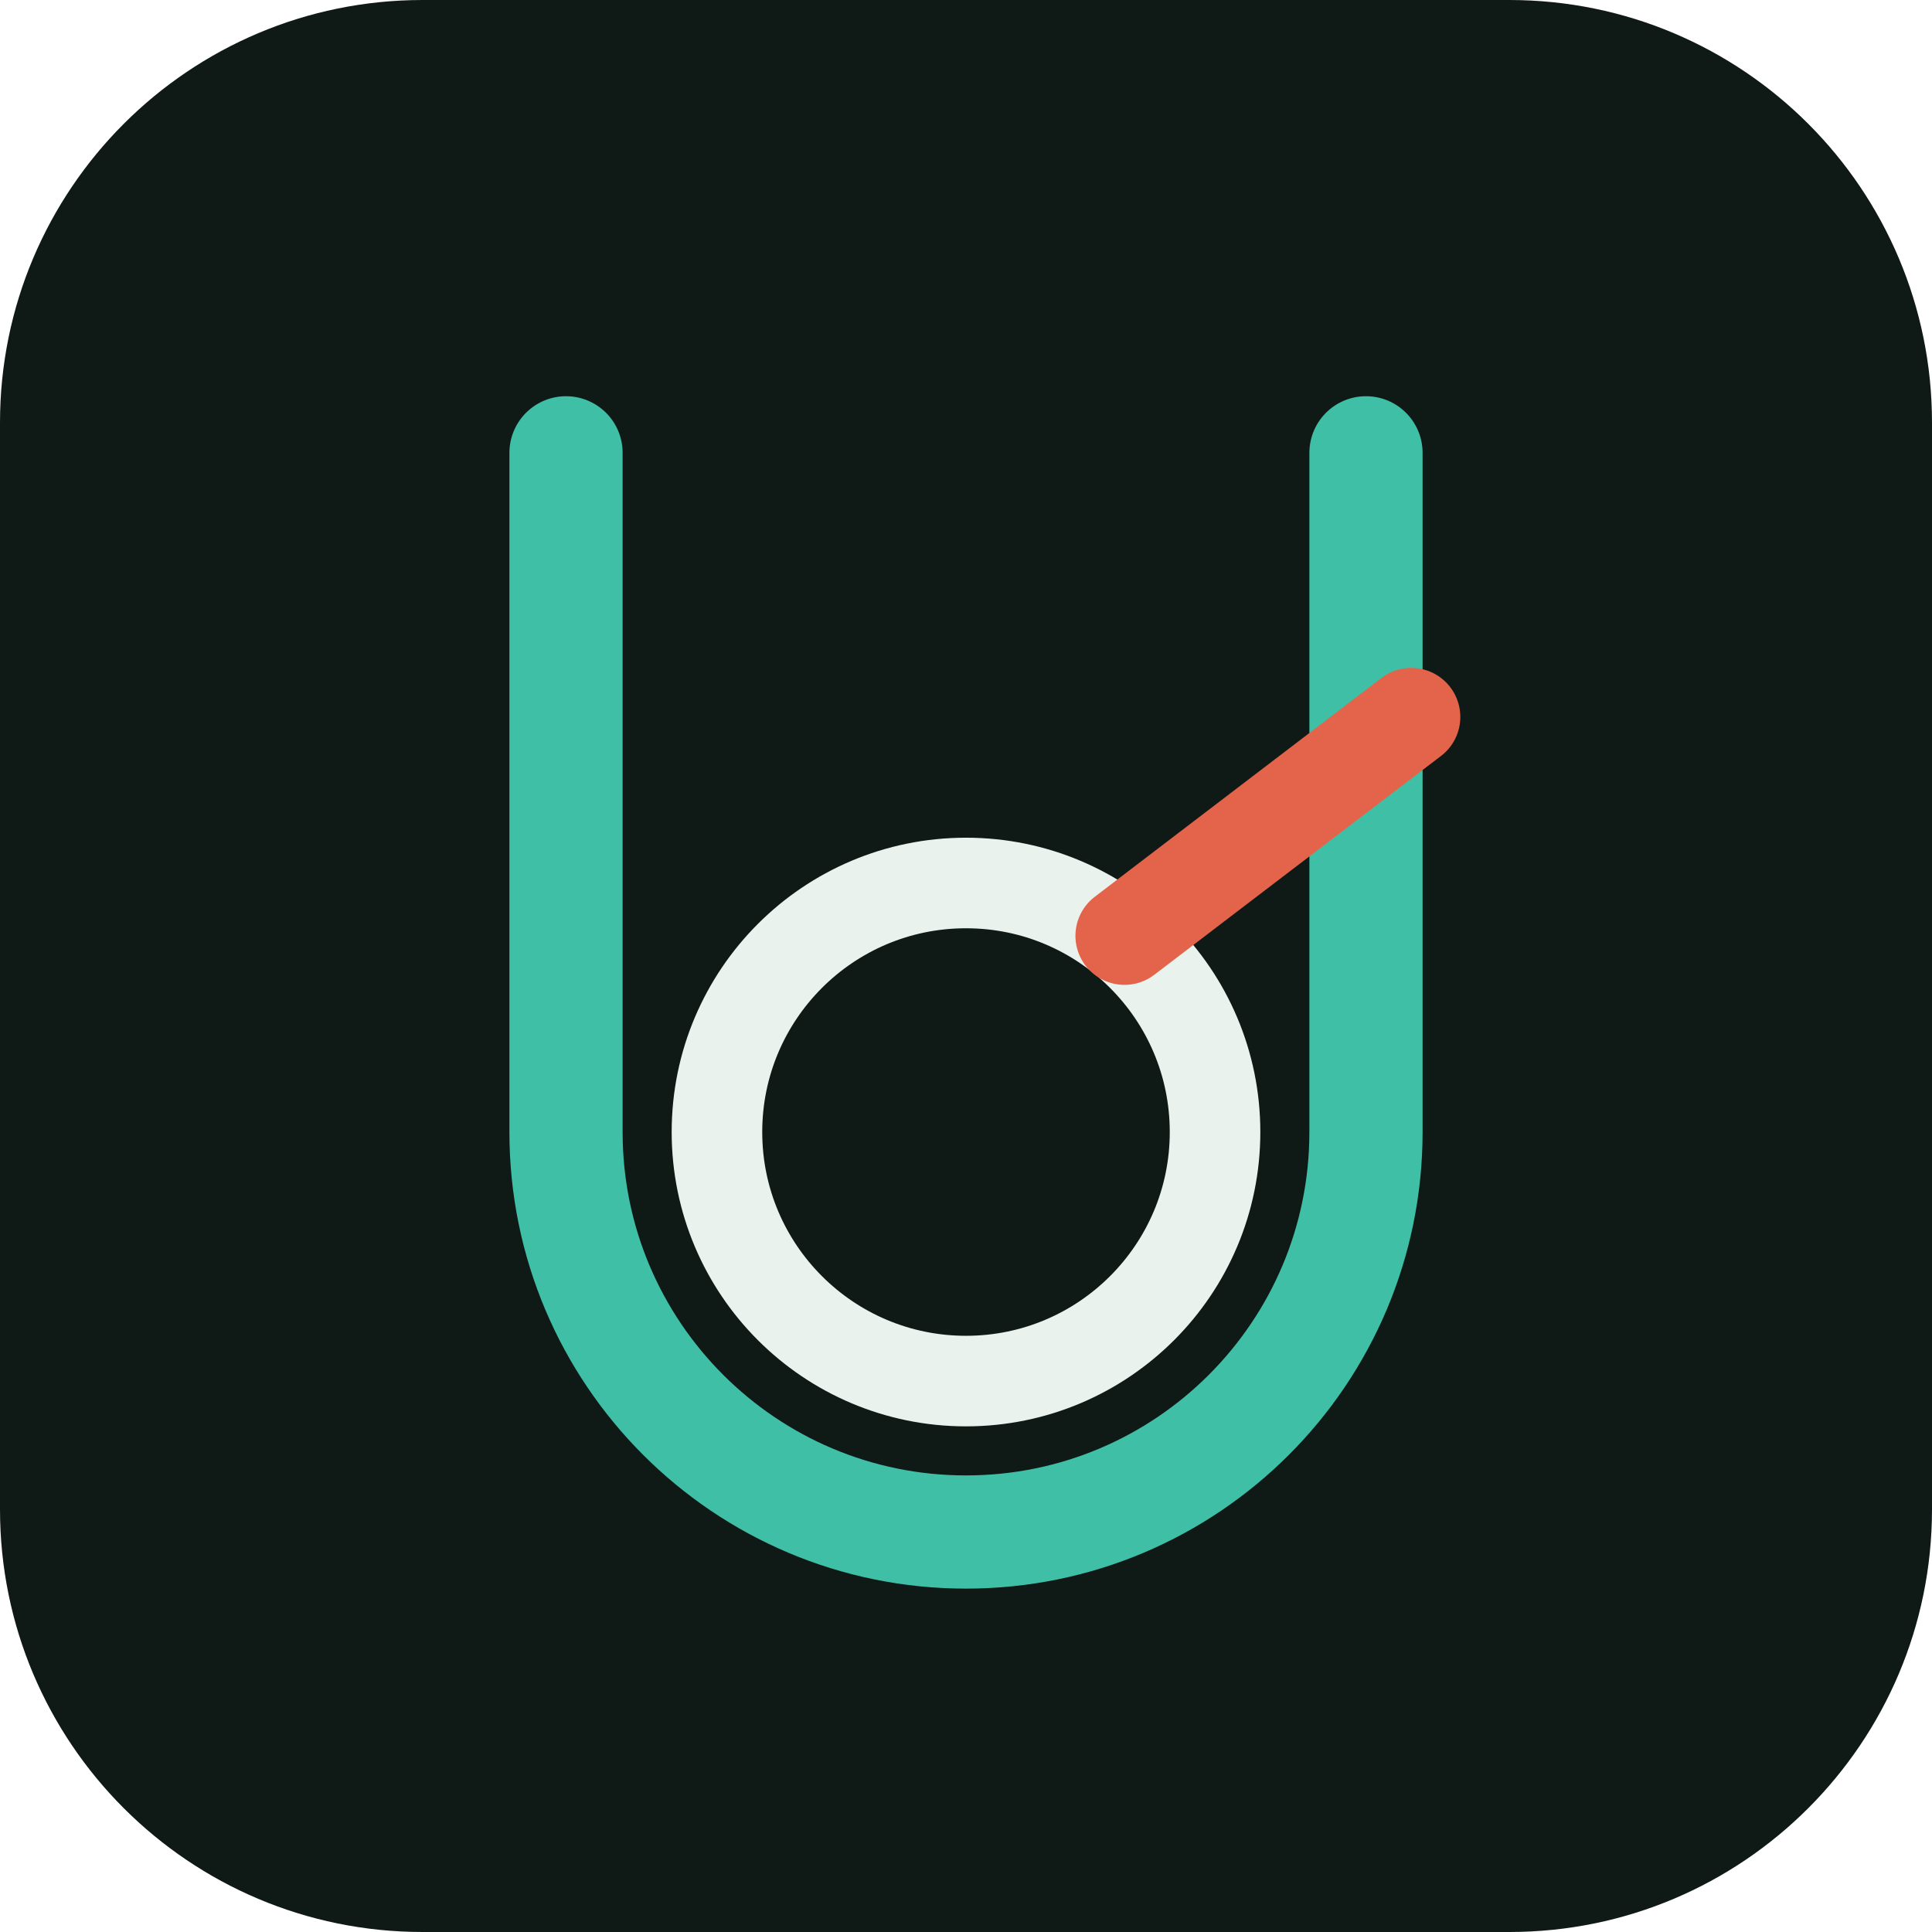
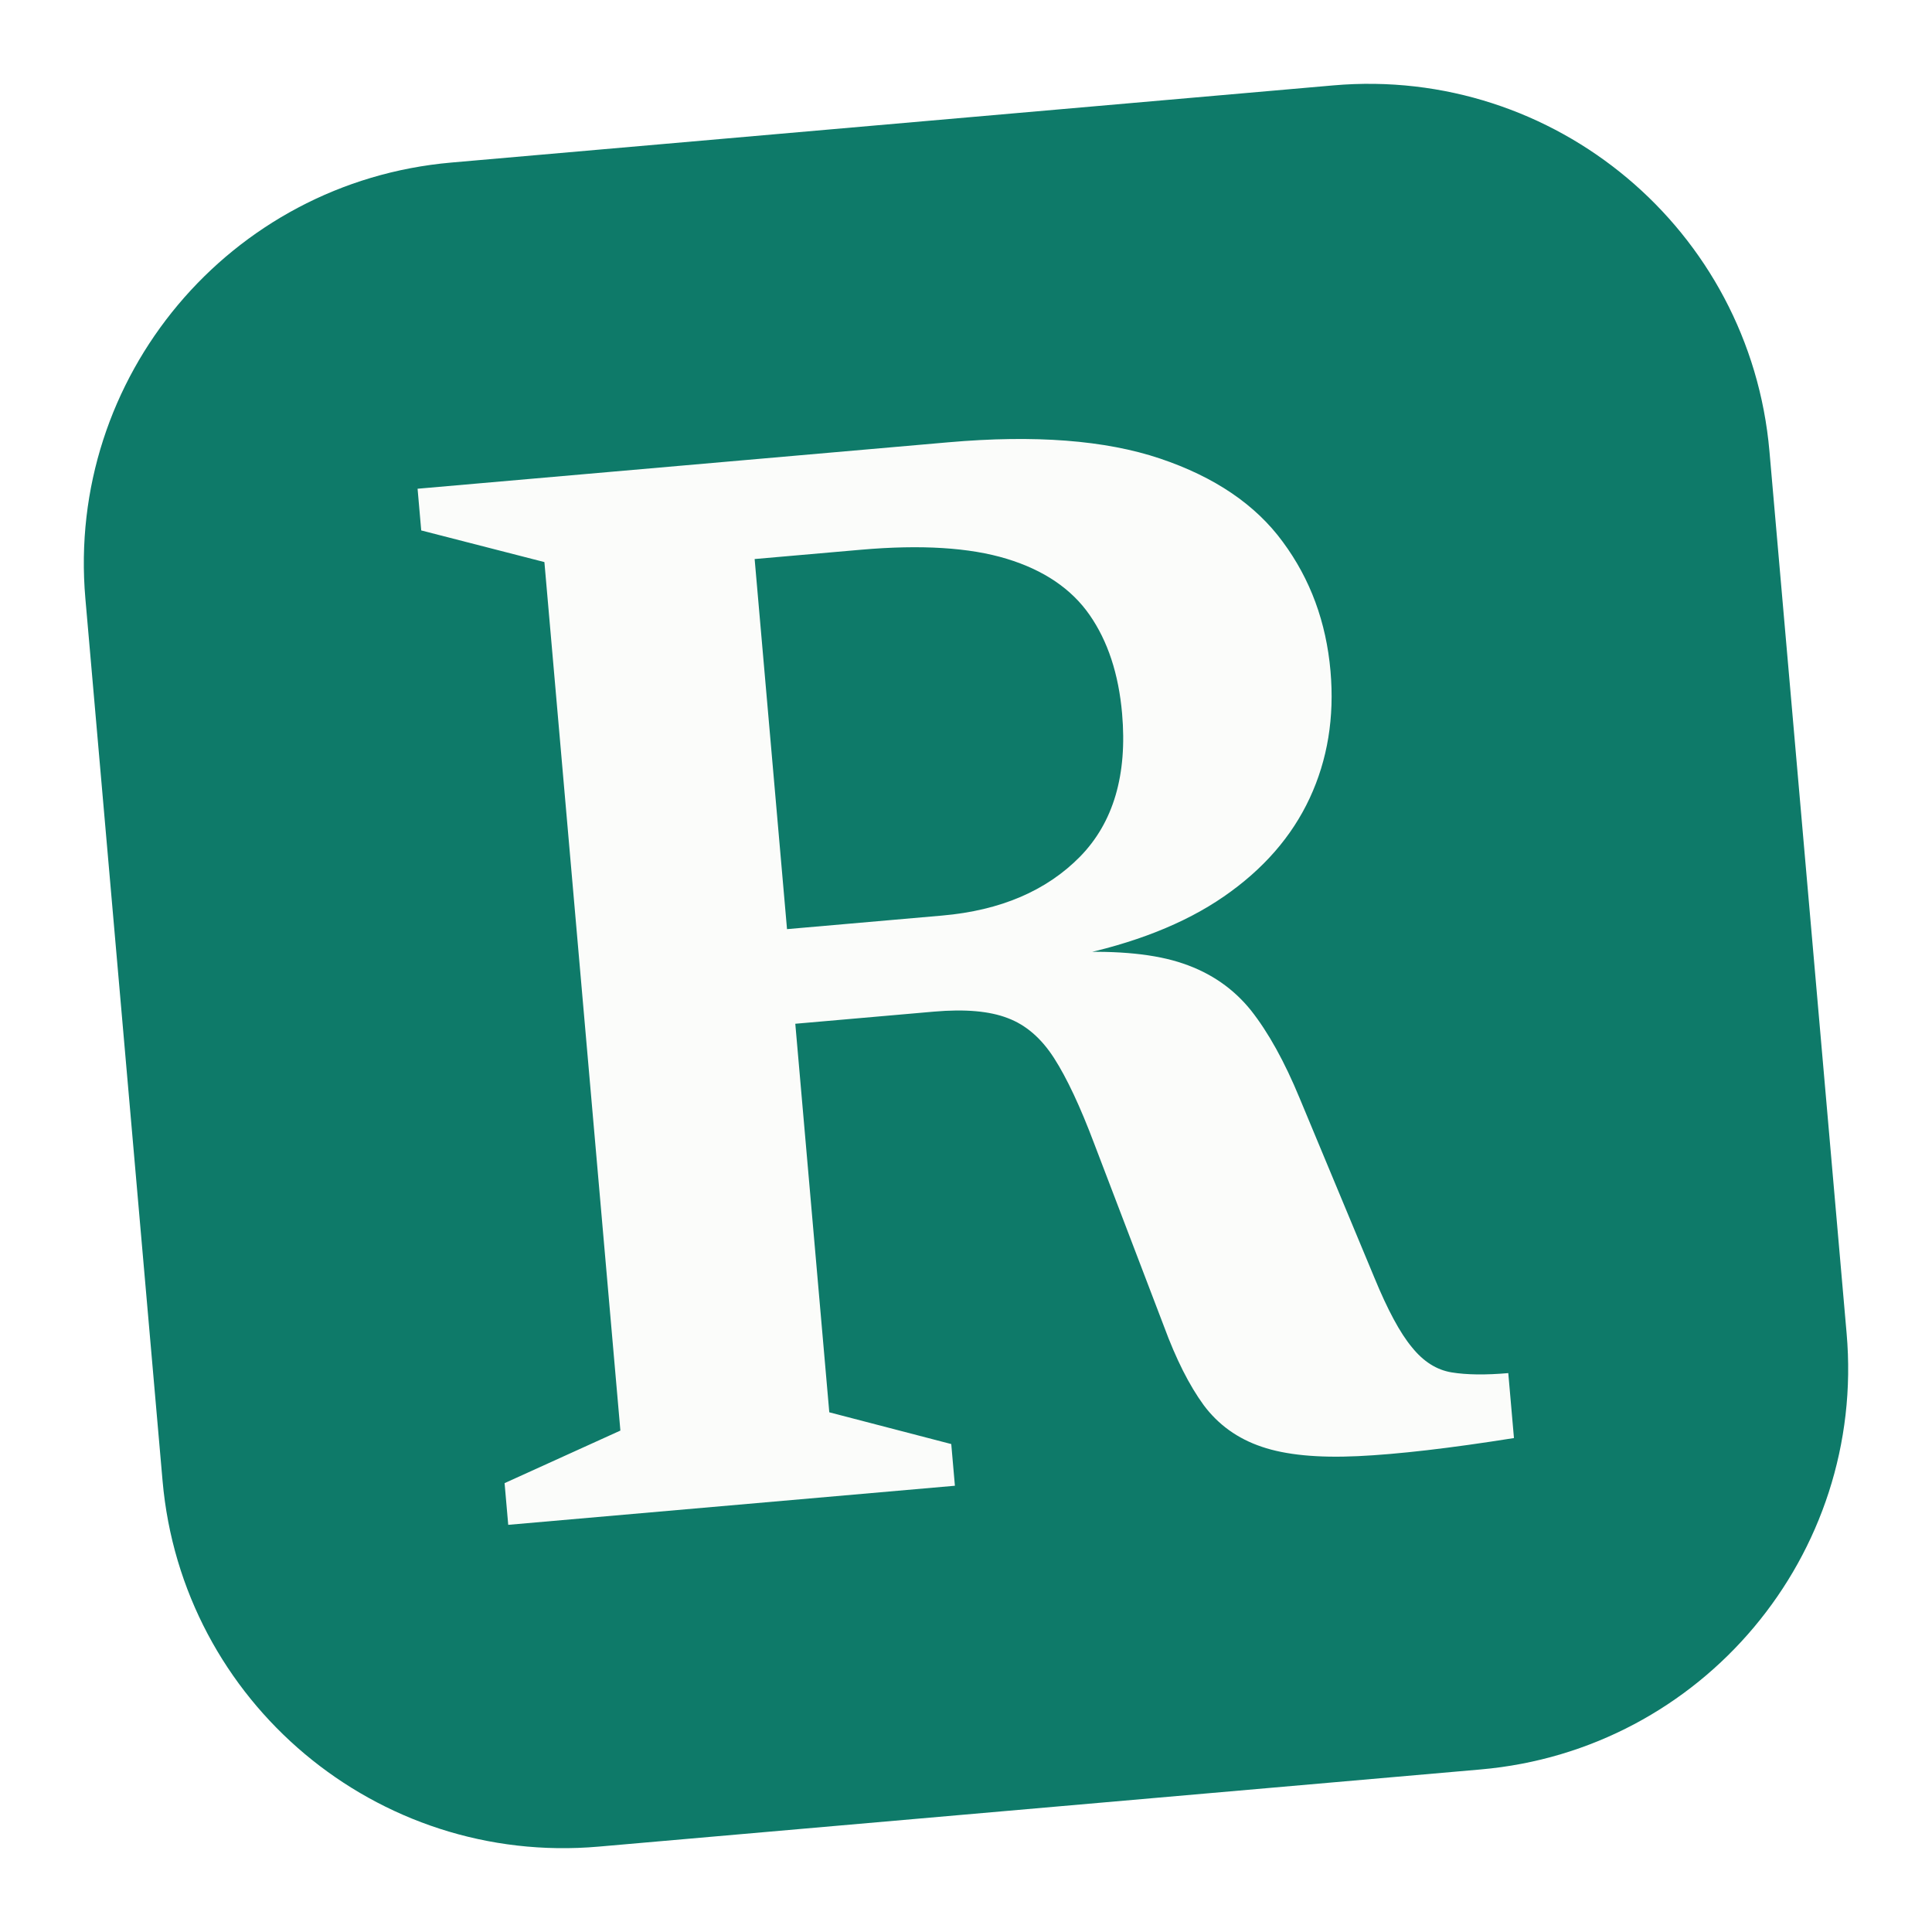
- <svg xmlns="http://www.w3.org/2000/svg" width="64" height="64" viewBox="0 0 512 512" fill="none" role="img" aria-label="Revisortopedia">
-   <rect width="512" height="512" rx="112" fill="#0F1A17" />
-   <g stroke="#3FBFA6" stroke-width="30" stroke-linecap="round" stroke-linejoin="round" fill="none">
-     <path d="M150 120 V300 a106 106 0 0 0 212 0 V120" />
+ <svg xmlns="http://www.w3.org/2000/svg" width="48" height="48" viewBox="0 0 48 48" role="img" aria-label="Revisortopedia">
+   <g transform="rotate(-5 24 24)">
+     <rect x="3" y="3" width="42" height="42" rx="10" fill="#0e7a69" />
+     <path d="M23.52 22.7Q25.7 22.7 27.06 21.54Q28.41 20.38 28.41 18.09Q28.41 16.61 27.82 15.58Q27.23 14.55 25.89 14.01Q24.55 13.47 22.3 13.47H15.7L16.29 11.0H24.7Q27.93 11.0 29.9 11.86Q31.87 12.72 32.76 14.19Q33.66 15.66 33.66 17.49Q33.66 19.22 32.87 20.59Q32.08 21.96 30.53 22.84Q28.98 23.72 26.65 23.99V23.89Q28.39 23.97 29.38 24.41Q30.38 24.85 30.96 25.72Q31.53 26.59 31.97 27.99L33.43 32.59Q33.82 33.84 34.21 34.4Q34.59 34.97 35.14 35.11Q35.69 35.25 36.54 35.25V36.87Q34.13 37.04 32.64 36.98Q31.14 36.92 30.28 36.54Q29.41 36.16 28.93 35.38Q28.46 34.6 28.12 33.35L26.79 28.68Q26.39 27.25 25.98 26.47Q25.57 25.69 24.92 25.38Q24.27 25.06 23.11 25.06H16.19L15.59 22.7ZM19.65 11.0V34.75L22.6 35.8V36.84H11.46V35.8L14.44 34.75V13.09L11.46 12.04V11.0Z" fill="#fbfcfa" />
  </g>
-   <circle cx="256" cy="300" r="66" fill="none" stroke="#EAF2EE" stroke-width="24" />
-   <path d="M298 248 L374 190" stroke="#E4644B" stroke-width="26" stroke-linecap="round" />
</svg>
